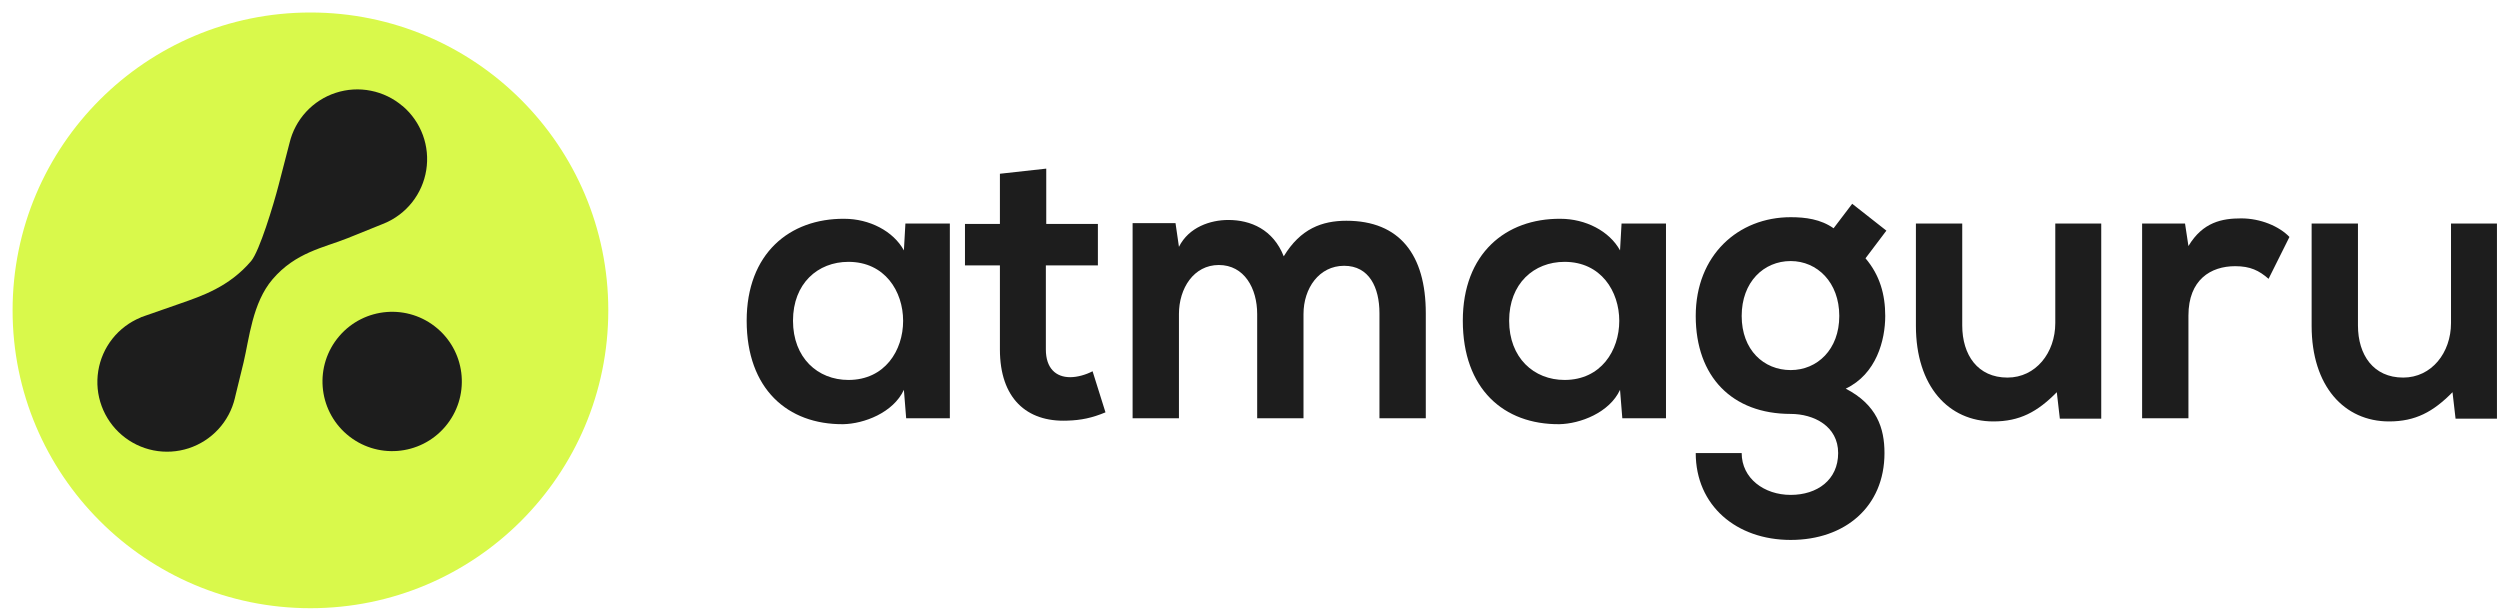
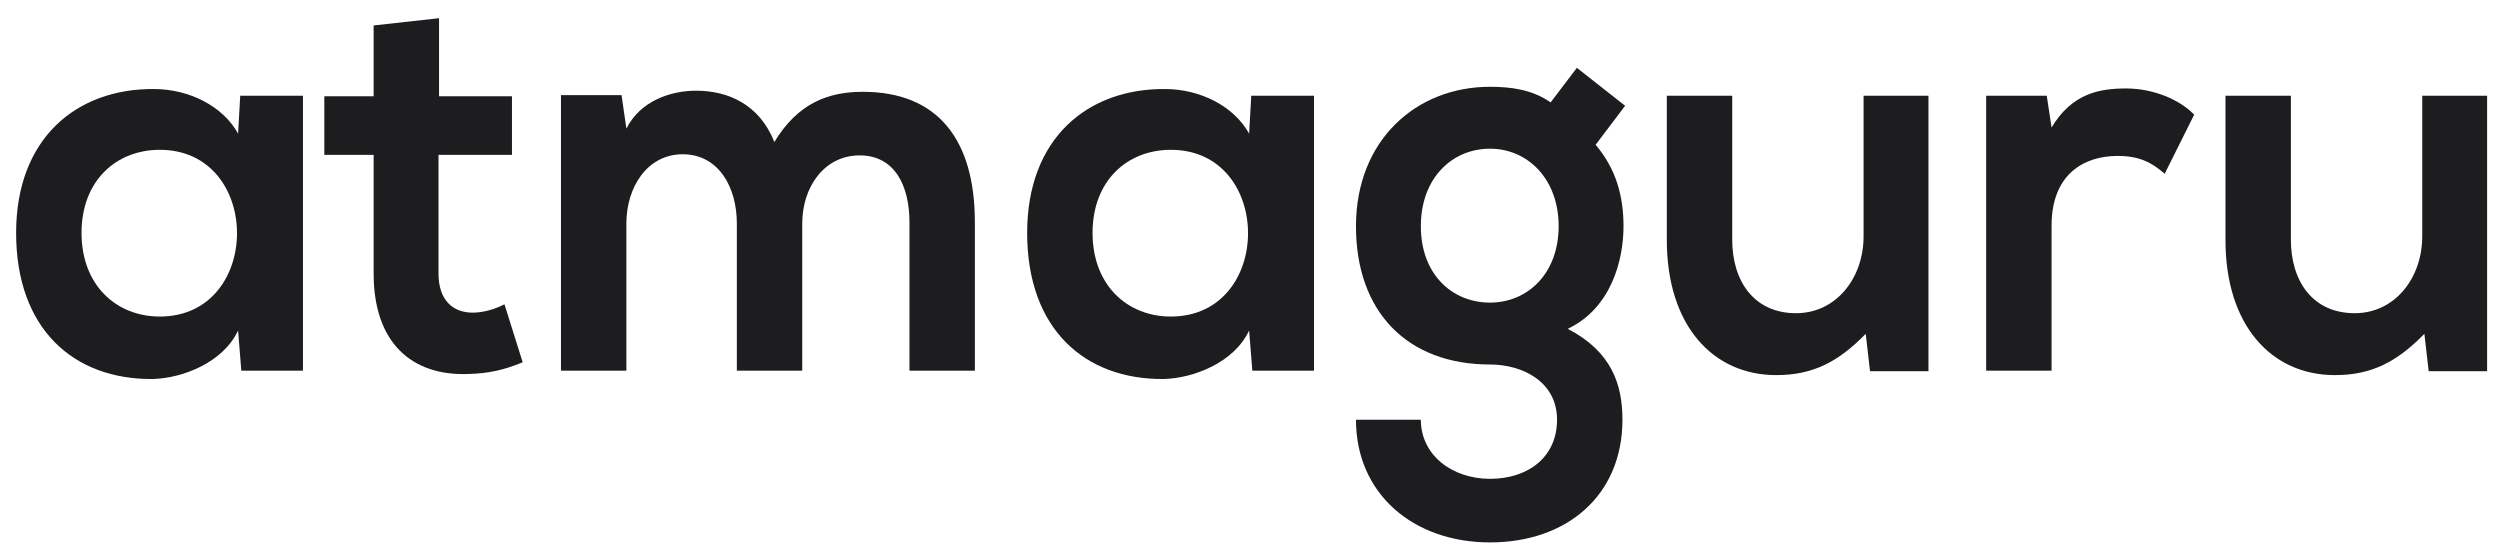
- <svg xmlns="http://www.w3.org/2000/svg" width="192" height="47" viewBox="0 0 192 47" fill="none">
-   <path d="M69.419 19.23C68.602 17.743 66.765 16.803 64.84 16.803C60.64 16.772 57.344 19.472 57.344 24.63C57.344 29.878 60.494 32.608 64.752 32.578C66.356 32.548 68.602 31.698 69.419 29.939L69.594 32.123H72.948V17.167H69.535L69.419 19.23ZM65.16 20.11C70.76 20.11 70.76 29.18 65.16 29.18C62.798 29.18 60.902 27.481 60.902 24.63C60.902 21.778 62.798 20.11 65.16 20.11Z" fill="#1D1D1D" />
-   <path d="M76.793 13.344V17.197H74.11V20.383H76.793V26.844C76.793 30.576 78.835 32.426 81.956 32.305C83.035 32.275 83.881 32.093 84.901 31.668L83.91 28.513C83.385 28.786 82.743 28.968 82.189 28.968C81.081 28.968 80.322 28.27 80.322 26.844V20.383H84.318V17.197H80.352V12.95L76.793 13.344Z" fill="#1D1D1D" />
-   <path d="M100.109 32.123V24.114C100.109 22.142 101.305 20.413 103.23 20.413C105.155 20.413 105.942 22.081 105.942 24.053V32.123H109.501V24.053C109.501 19.563 107.488 16.954 103.405 16.954C101.538 16.954 99.876 17.561 98.592 19.685C97.776 17.622 96.055 16.894 94.334 16.894C92.963 16.894 91.301 17.44 90.543 18.957L90.28 17.137H86.984V32.123H90.543V24.114C90.543 22.142 91.68 20.352 93.605 20.352C95.559 20.352 96.551 22.142 96.551 24.114V32.123H100.109Z" fill="#1D1D1D" />
-   <path d="M124.419 19.23C123.602 17.743 121.765 16.803 119.84 16.803C115.64 16.772 112.344 19.472 112.344 24.63C112.344 29.878 115.494 32.608 119.752 32.578C121.356 32.548 123.602 31.698 124.419 29.939L124.594 32.123H127.948V17.167H124.535L124.419 19.23ZM120.16 20.11C125.76 20.11 125.76 29.18 120.16 29.18C117.798 29.18 115.902 27.481 115.902 24.63C115.902 21.778 117.798 20.11 120.16 20.11Z" fill="#1D1D1D" />
-   <path d="M140.82 17.531C139.828 16.833 138.661 16.681 137.524 16.681C133.499 16.681 130.232 19.594 130.232 24.266C130.232 28.938 133.032 31.789 137.524 31.789C139.303 31.789 141.17 32.73 141.17 34.793C141.17 36.856 139.565 38.008 137.524 38.008C135.482 38.008 133.761 36.734 133.761 34.793H130.232C130.232 38.828 133.353 41.467 137.524 41.467C141.695 41.467 144.728 38.919 144.728 34.793C144.728 32.881 144.145 31.091 141.753 29.848C144.115 28.725 144.786 26.116 144.786 24.266C144.786 22.628 144.378 21.141 143.27 19.837L144.874 17.713L142.249 15.65L140.82 17.531ZM137.524 20.049C139.565 20.049 141.257 21.687 141.257 24.266C141.257 26.844 139.565 28.422 137.524 28.422C135.453 28.422 133.761 26.875 133.761 24.266C133.761 21.657 135.453 20.049 137.524 20.049Z" fill="#1D1D1D" />
-   <path d="M147.142 17.167V25.024C147.142 29.666 149.65 32.366 153.092 32.366C155.104 32.366 156.475 31.638 157.962 30.121L158.196 32.153H161.375V17.167H157.846V24.812C157.846 27.087 156.358 28.998 154.171 28.998C151.896 28.998 150.7 27.269 150.7 24.994V17.167H147.142Z" fill="#1D1D1D" />
-   <path d="M164.514 17.167V32.123H168.072V24.235C168.072 21.475 169.793 20.443 171.66 20.443C172.826 20.443 173.497 20.777 174.226 21.414L175.83 18.198C175.043 17.379 173.614 16.772 172.126 16.772C170.668 16.772 169.181 17.046 168.072 18.896L167.81 17.167H164.514Z" fill="#1D1D1D" />
-   <path d="M177.533 17.167V25.024C177.533 29.666 180.041 32.366 183.482 32.366C185.495 32.366 186.866 31.638 188.353 30.121L188.587 32.153H191.766V17.167H188.237V24.812C188.237 27.087 186.749 28.998 184.562 28.998C182.287 28.998 181.091 27.269 181.091 24.994V17.167H177.533Z" fill="#1D1D1D" />
-   <circle cx="23.842" cy="23.835" r="22.875" fill="#D9F94B" />
-   <path d="M34.187 32.771C36.106 30.524 35.84 27.147 33.593 25.228C31.346 23.309 27.969 23.575 26.049 25.822C24.13 28.069 24.396 31.446 26.643 33.365C28.89 35.284 32.267 35.018 34.187 32.771Z" fill="#1D1D1D" />
-   <path d="M30.927 8.148C31.624 8.743 32.157 9.507 32.474 10.367C32.791 11.227 32.881 12.154 32.737 13.059C32.593 13.964 32.219 14.817 31.651 15.536C31.082 16.255 30.339 16.816 29.491 17.165L29.342 17.224L26.684 18.296C24.881 19.02 22.706 19.371 20.931 21.45C19.383 23.261 19.141 26.011 18.705 27.84L18.067 30.451L18.04 30.573C17.828 31.466 17.39 32.289 16.769 32.964C16.148 33.638 15.364 34.142 14.492 34.427C13.62 34.711 12.69 34.767 11.79 34.589C10.89 34.411 10.052 34.004 9.354 33.408C8.657 32.813 8.124 32.048 7.807 31.187C7.49 30.327 7.4 29.399 7.545 28.493C7.689 27.587 8.064 26.734 8.633 26.015C9.203 25.296 9.947 24.735 10.796 24.387L10.808 24.372L10.881 24.346L11.234 24.221L13.835 23.314C15.501 22.73 17.588 22.039 19.285 20.052C19.923 19.305 21.005 15.732 21.389 14.247L22.237 10.977C22.45 10.085 22.887 9.264 23.508 8.59C24.129 7.916 24.913 7.413 25.784 7.129C26.655 6.845 27.584 6.789 28.483 6.968C29.382 7.146 30.22 7.552 30.917 8.147L30.927 8.148Z" fill="#1D1D1D" />
+ <svg xmlns="http://www.w3.org/2000/svg" width="136" height="30" viewBox="0 0 136 30" fill="none">
+   <path d="M12.952 7.27C12.135 5.783 10.297 4.843 8.373 4.843C4.173 4.812 0.877 7.512 0.877 12.67C0.877 17.918 4.027 20.648 8.285 20.618C9.889 20.588 12.135 19.738 12.952 17.979L13.127 20.163H16.481V5.207H13.068L12.952 7.27ZM8.693 8.15C14.293 8.15 14.293 17.22 8.693 17.22C6.331 17.22 4.435 15.521 4.435 12.67C4.435 9.818 6.331 8.15 8.693 8.15Z" fill="#1D1D1F" />
+   <path d="M20.326 1.384V5.237H17.643V8.423H20.326V14.884C20.326 18.616 22.368 20.466 25.489 20.345C26.568 20.315 27.413 20.133 28.434 19.708L27.443 16.553C26.918 16.826 26.276 17.008 25.722 17.008C24.614 17.008 23.855 16.31 23.855 14.884V8.423H27.851V5.237H23.884V0.99L20.326 1.384Z" fill="#1D1D1F" />
+   <path d="M43.642 20.163V12.154C43.642 10.182 44.838 8.453 46.763 8.453C48.688 8.453 49.475 10.121 49.475 12.093V20.163H53.033V12.093C53.033 7.603 51.021 4.994 46.938 4.994C45.071 4.994 43.409 5.601 42.125 7.725C41.309 5.662 39.588 4.934 37.867 4.934C36.496 4.934 34.834 5.48 34.075 6.997L33.813 5.176H30.517V20.163H34.075V12.154C34.075 10.182 35.213 8.392 37.138 8.392C39.092 8.392 40.084 10.182 40.084 12.154V20.163H43.642Z" fill="#1D1D1F" />
+   <path d="M67.952 7.27C67.135 5.783 65.297 4.843 63.373 4.843C59.173 4.812 55.877 7.512 55.877 12.67C55.877 17.918 59.027 20.648 63.285 20.618C64.889 20.588 67.135 19.738 67.952 17.979L68.127 20.163H71.481V5.207H68.068L67.952 7.27ZM63.693 8.15C69.293 8.15 69.293 17.22 63.693 17.22C61.331 17.22 59.435 15.521 59.435 12.67C59.435 9.818 61.331 8.15 63.693 8.15Z" fill="#1D1D1F" />
+   <path d="M84.353 5.571C83.361 4.873 82.194 4.721 81.057 4.721C77.032 4.721 73.765 7.634 73.765 12.306C73.765 16.978 76.565 19.829 81.057 19.829C82.836 19.829 84.703 20.77 84.703 22.833C84.703 24.896 83.098 26.048 81.057 26.048C79.015 26.048 77.294 24.774 77.294 22.833H73.765C73.765 26.867 76.886 29.507 81.057 29.507C85.228 29.507 88.261 26.959 88.261 22.833C88.261 20.921 87.677 19.131 85.286 17.888C87.648 16.765 88.319 14.156 88.319 12.306C88.319 10.668 87.911 9.181 86.802 7.876L88.407 5.753L85.782 3.69L84.353 5.571ZM81.057 8.089C83.098 8.089 84.79 9.727 84.79 12.306C84.79 14.884 83.098 16.462 81.057 16.462C78.986 16.462 77.294 14.915 77.294 12.306C77.294 9.697 78.986 8.089 81.057 8.089Z" fill="#1D1D1F" />
+   <path d="M90.675 5.207V13.064C90.675 17.706 93.183 20.406 96.624 20.406C98.637 20.406 100.008 19.678 101.495 18.161L101.729 20.193H104.908V5.207H101.379V12.852C101.379 15.127 99.891 17.038 97.704 17.038C95.429 17.038 94.233 15.309 94.233 13.034V5.207H90.675Z" fill="#1D1D1F" />
+   <path d="M108.047 5.207V20.163H111.605V12.275C111.605 9.515 113.326 8.483 115.193 8.483C116.359 8.483 117.03 8.817 117.759 9.454L119.363 6.238C118.576 5.419 117.147 4.812 115.659 4.812C114.201 4.812 112.714 5.085 111.605 6.936L111.343 5.207H108.047Z" fill="#1D1D1F" />
+   <path d="M121.066 5.207V13.064C121.066 17.706 123.574 20.406 127.015 20.406C129.028 20.406 130.399 19.678 131.886 18.161L132.12 20.193H135.299V5.207H131.77V12.852C131.77 15.127 130.282 17.038 128.095 17.038C125.82 17.038 124.624 15.309 124.624 13.034V5.207H121.066Z" fill="#1D1D1F" />
</svg>
